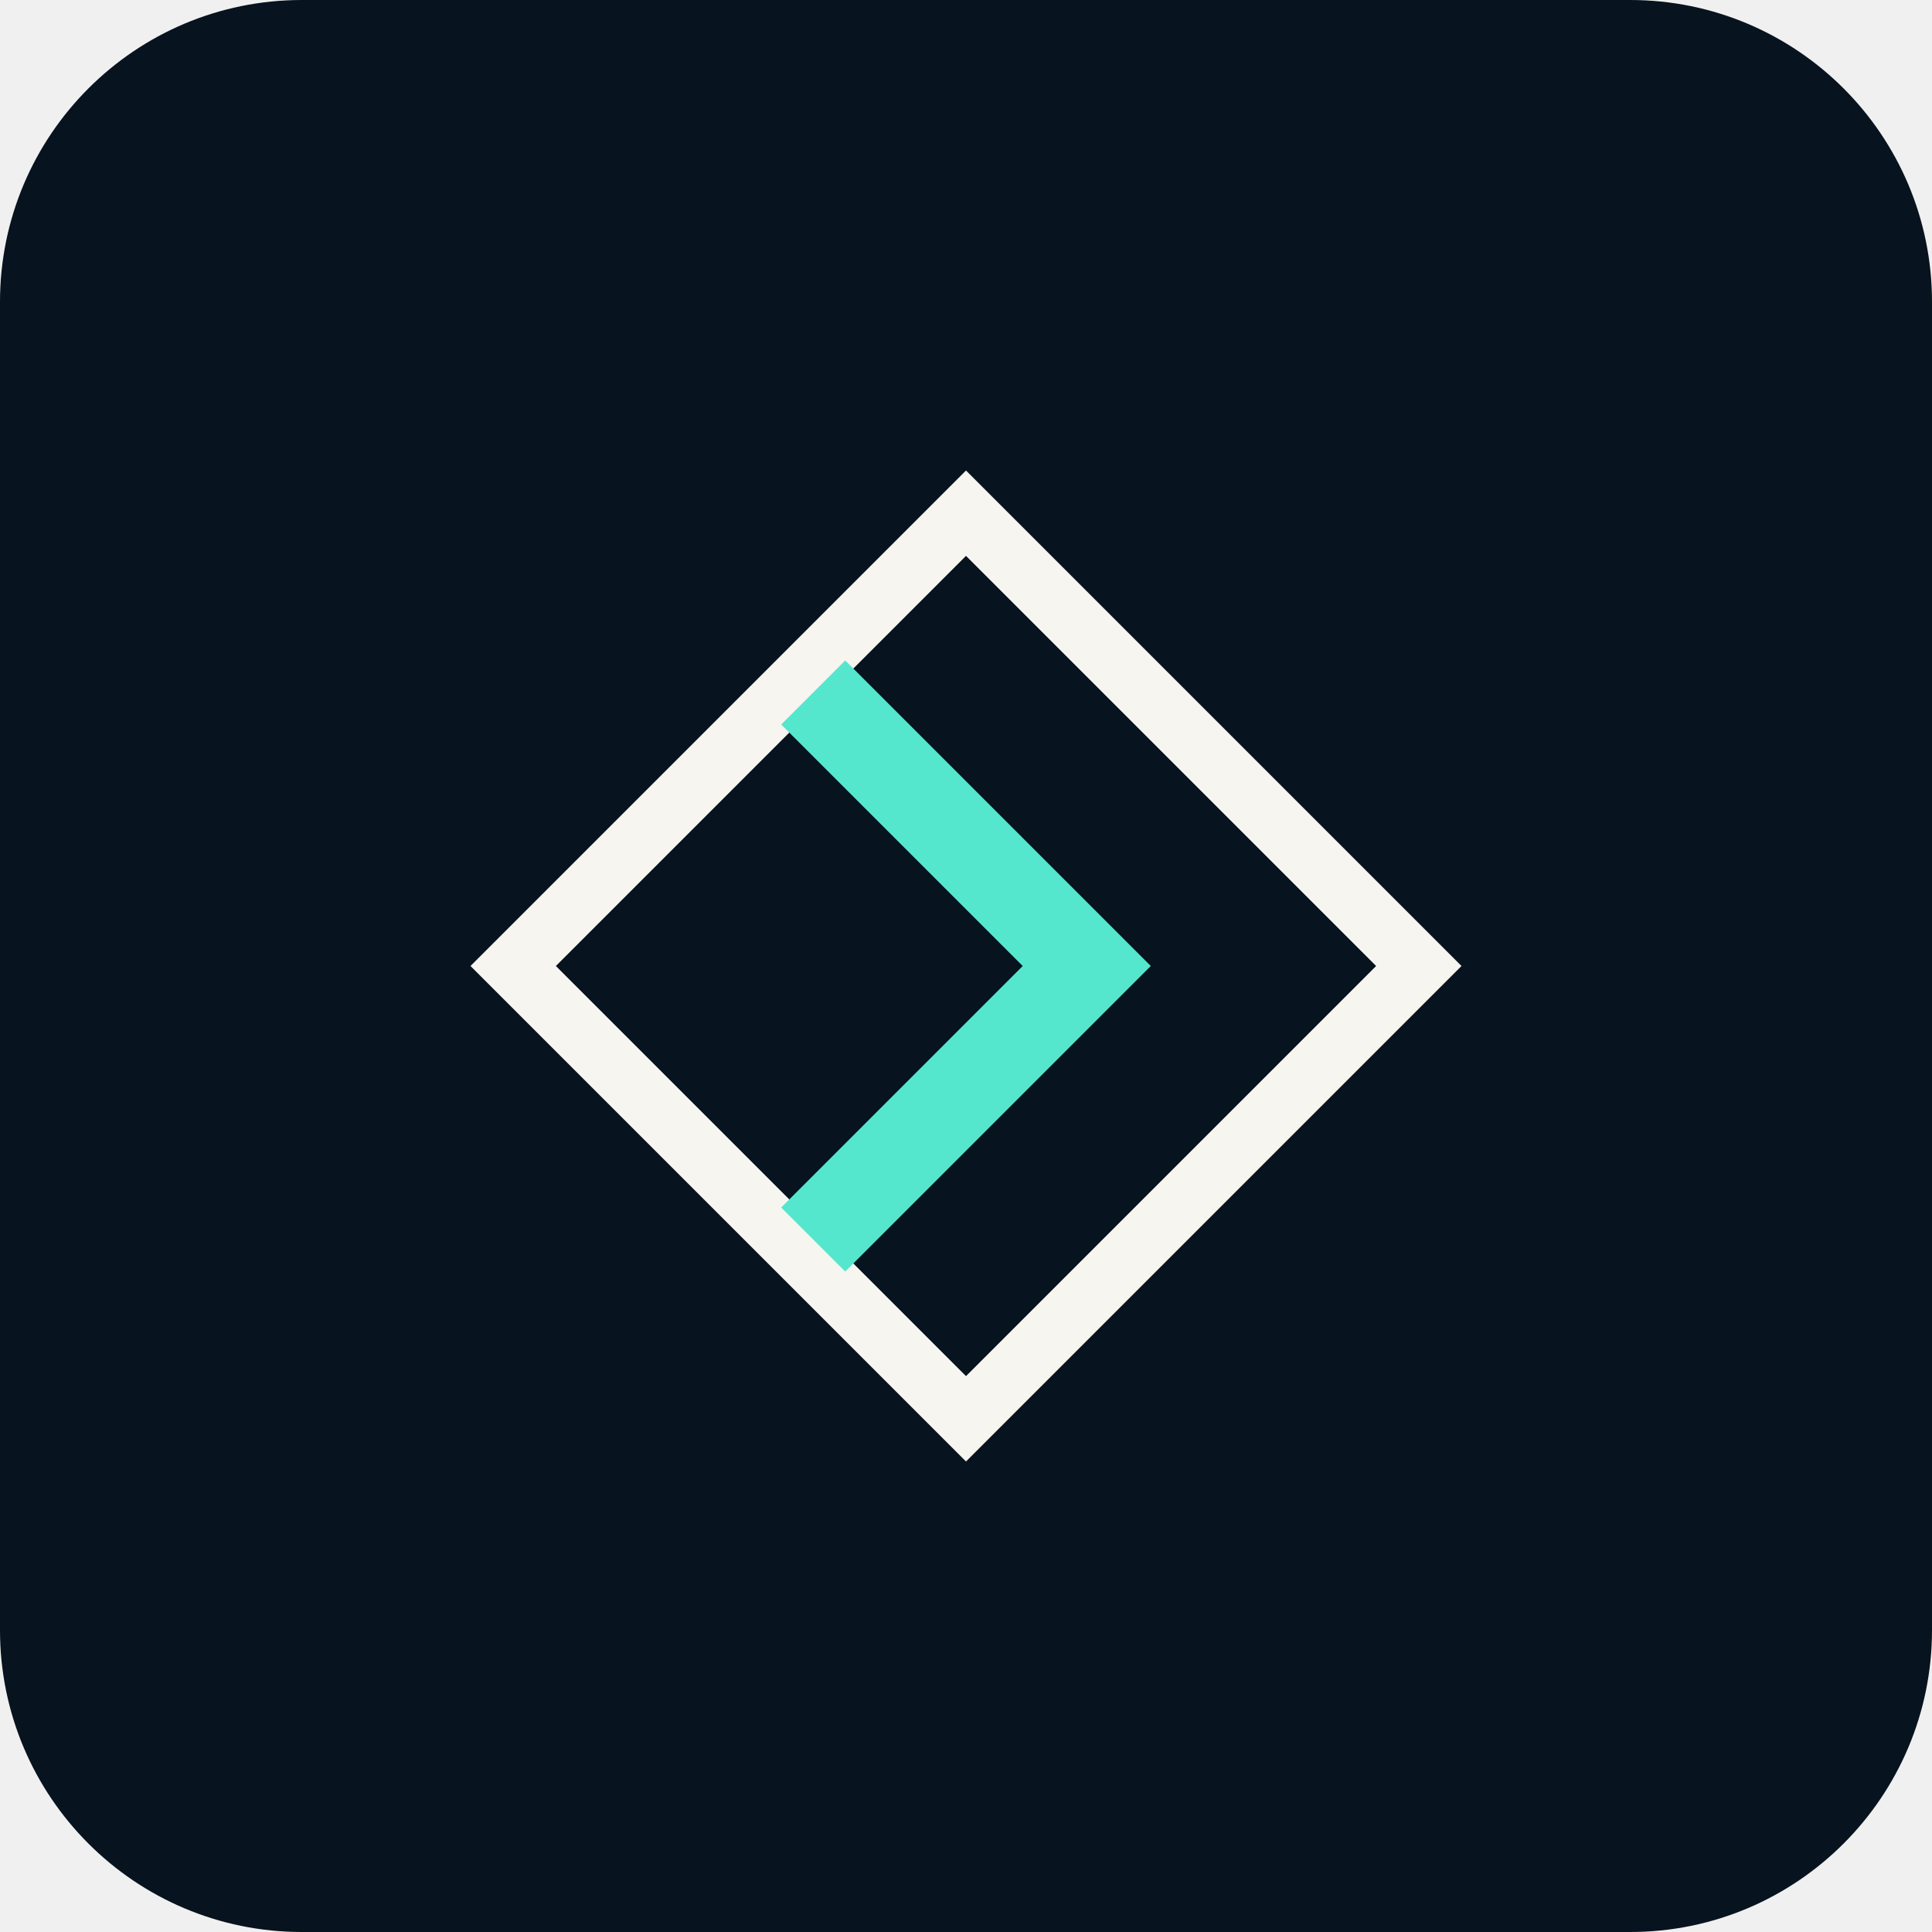
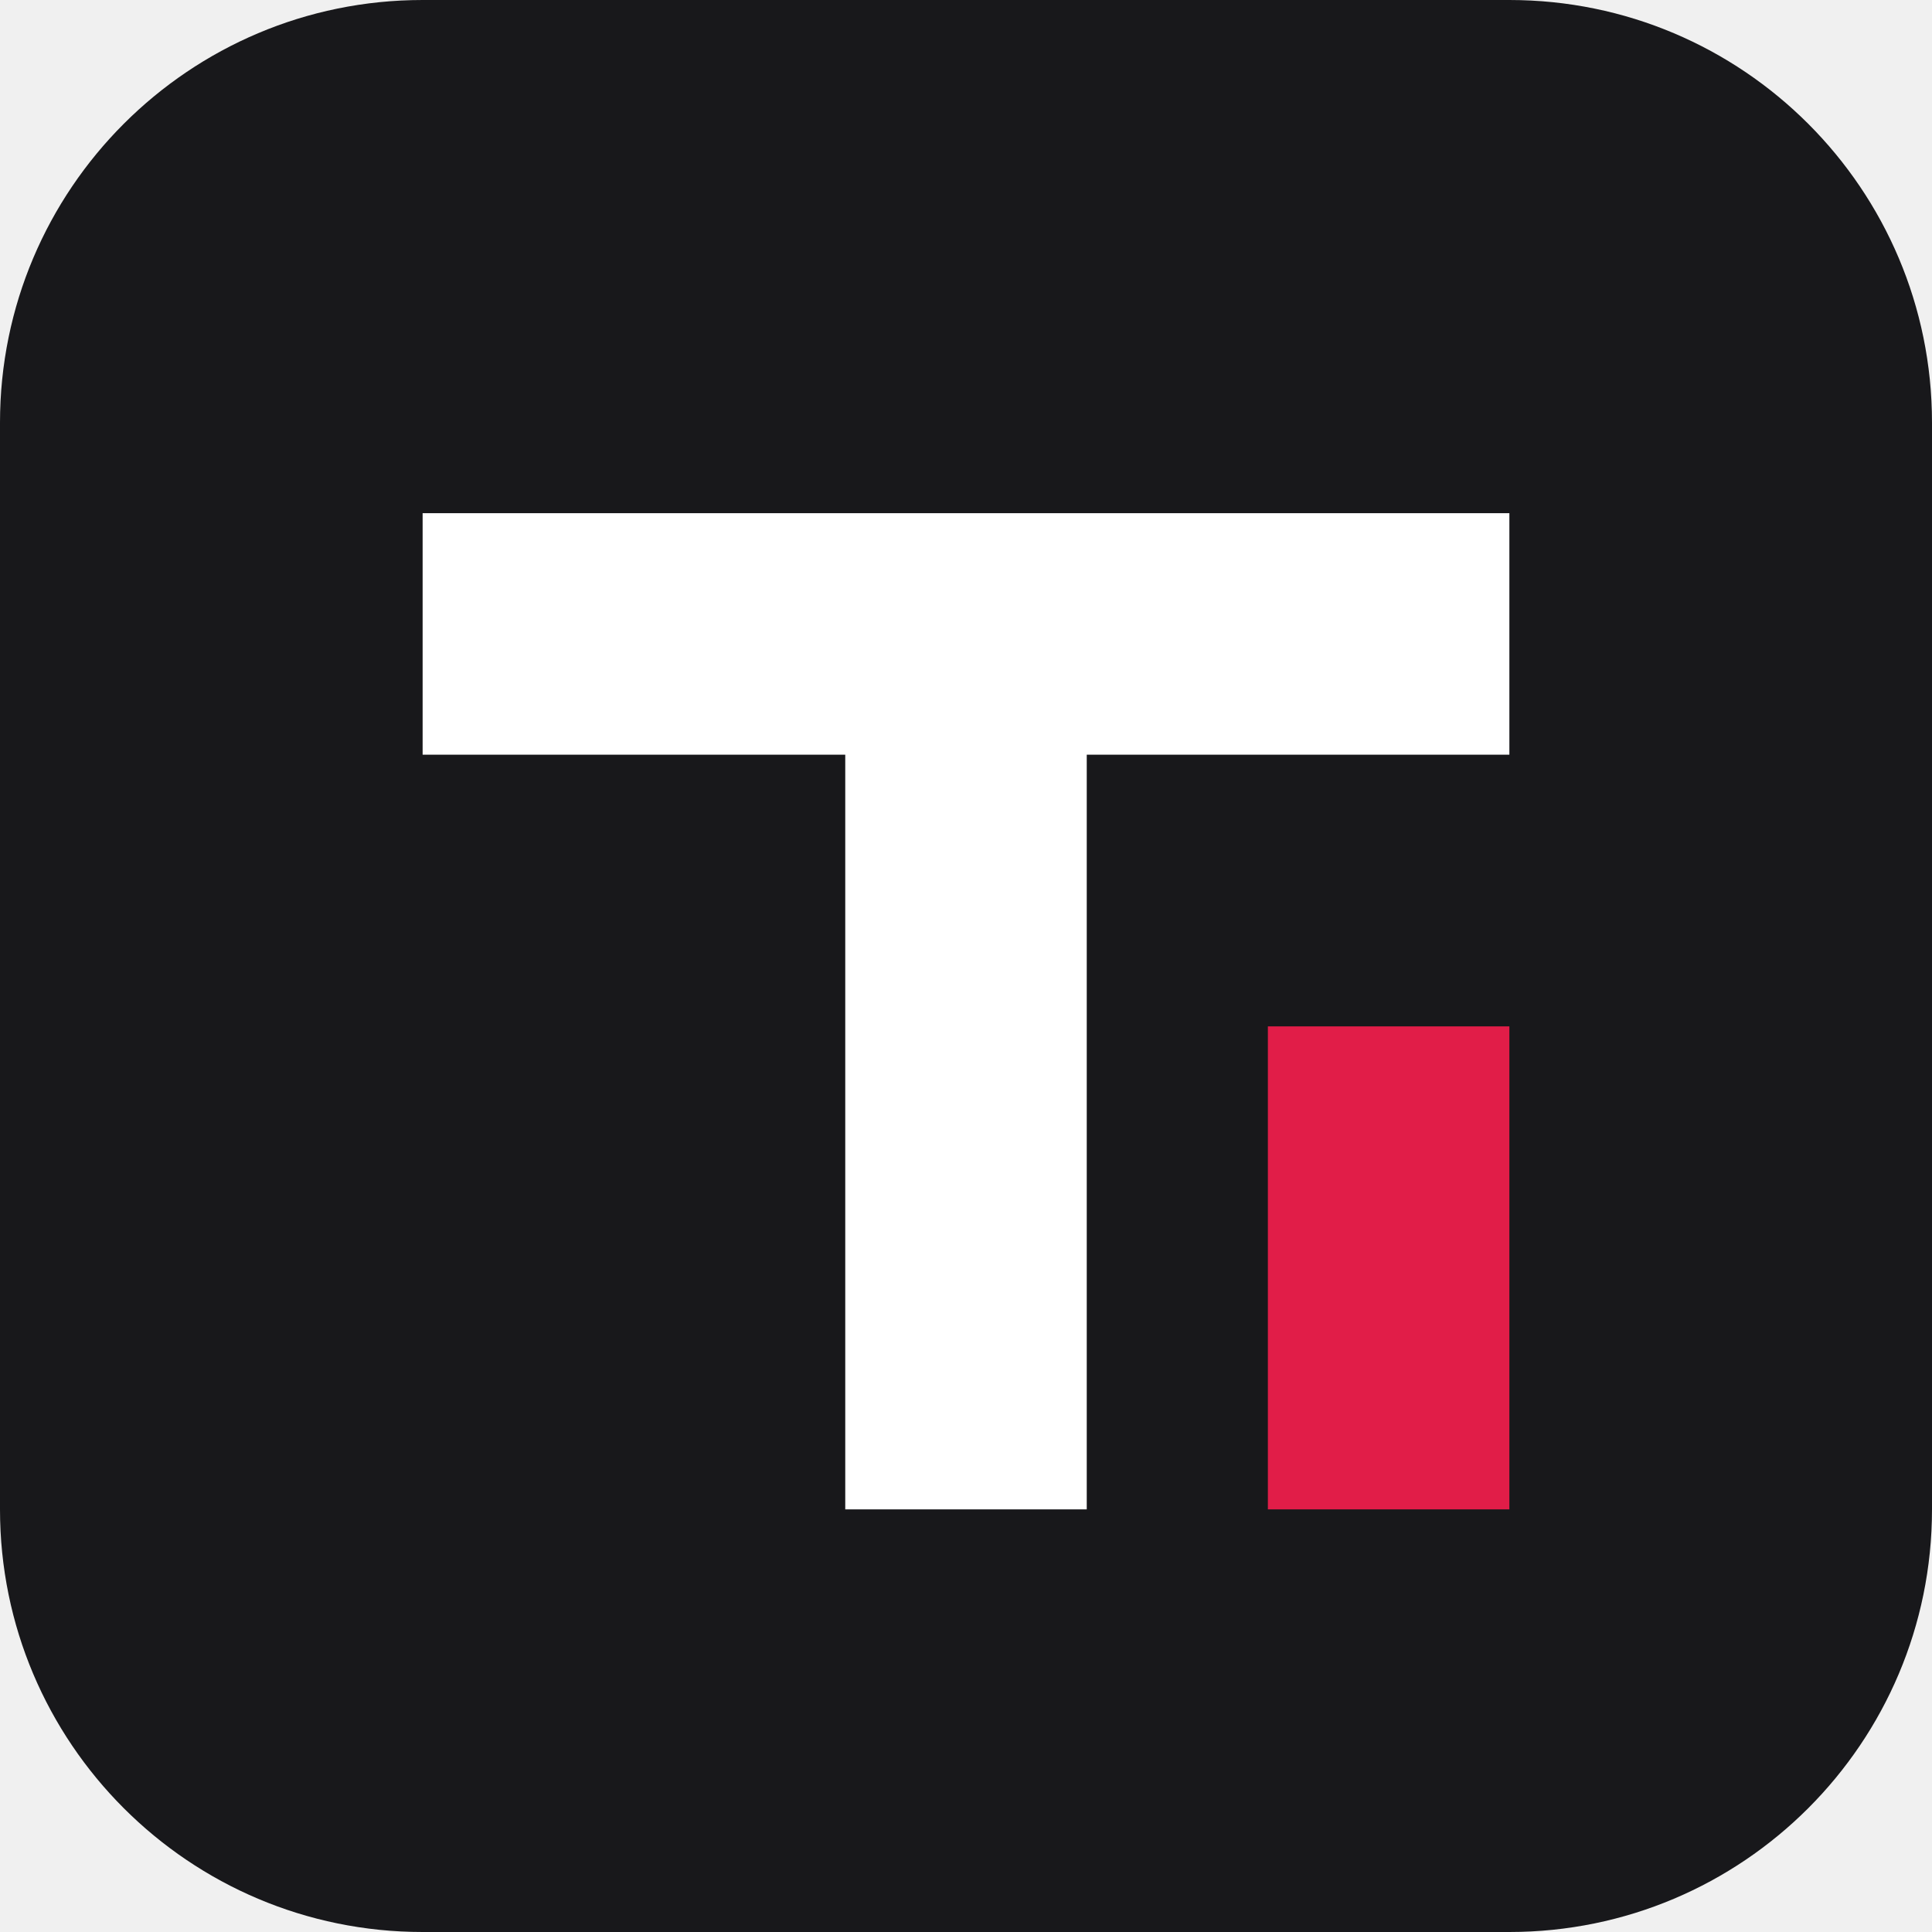
<svg xmlns="http://www.w3.org/2000/svg" viewBox="0 0 64 64">
-   <rect width="64" height="64" rx="10" fill="#07131e" />
-   <path d="M17 32 32 17l15 15-15 15Z" fill="none" stroke="#f6f5ef" stroke-width="2" />
-   <path d="m28 24 8 8-8 8" fill="none" stroke="#55e6ce" stroke-width="3" stroke-linecap="square" />
+   <rect width="64" height="64" rx="14" fill="#18181b" />
+   <path d="M14 17h36v8H36v25h-8V25H14z" fill="#fff" />
+   <path d="M42 34h8v16h-8z" fill="#e11d48" />
</svg>
